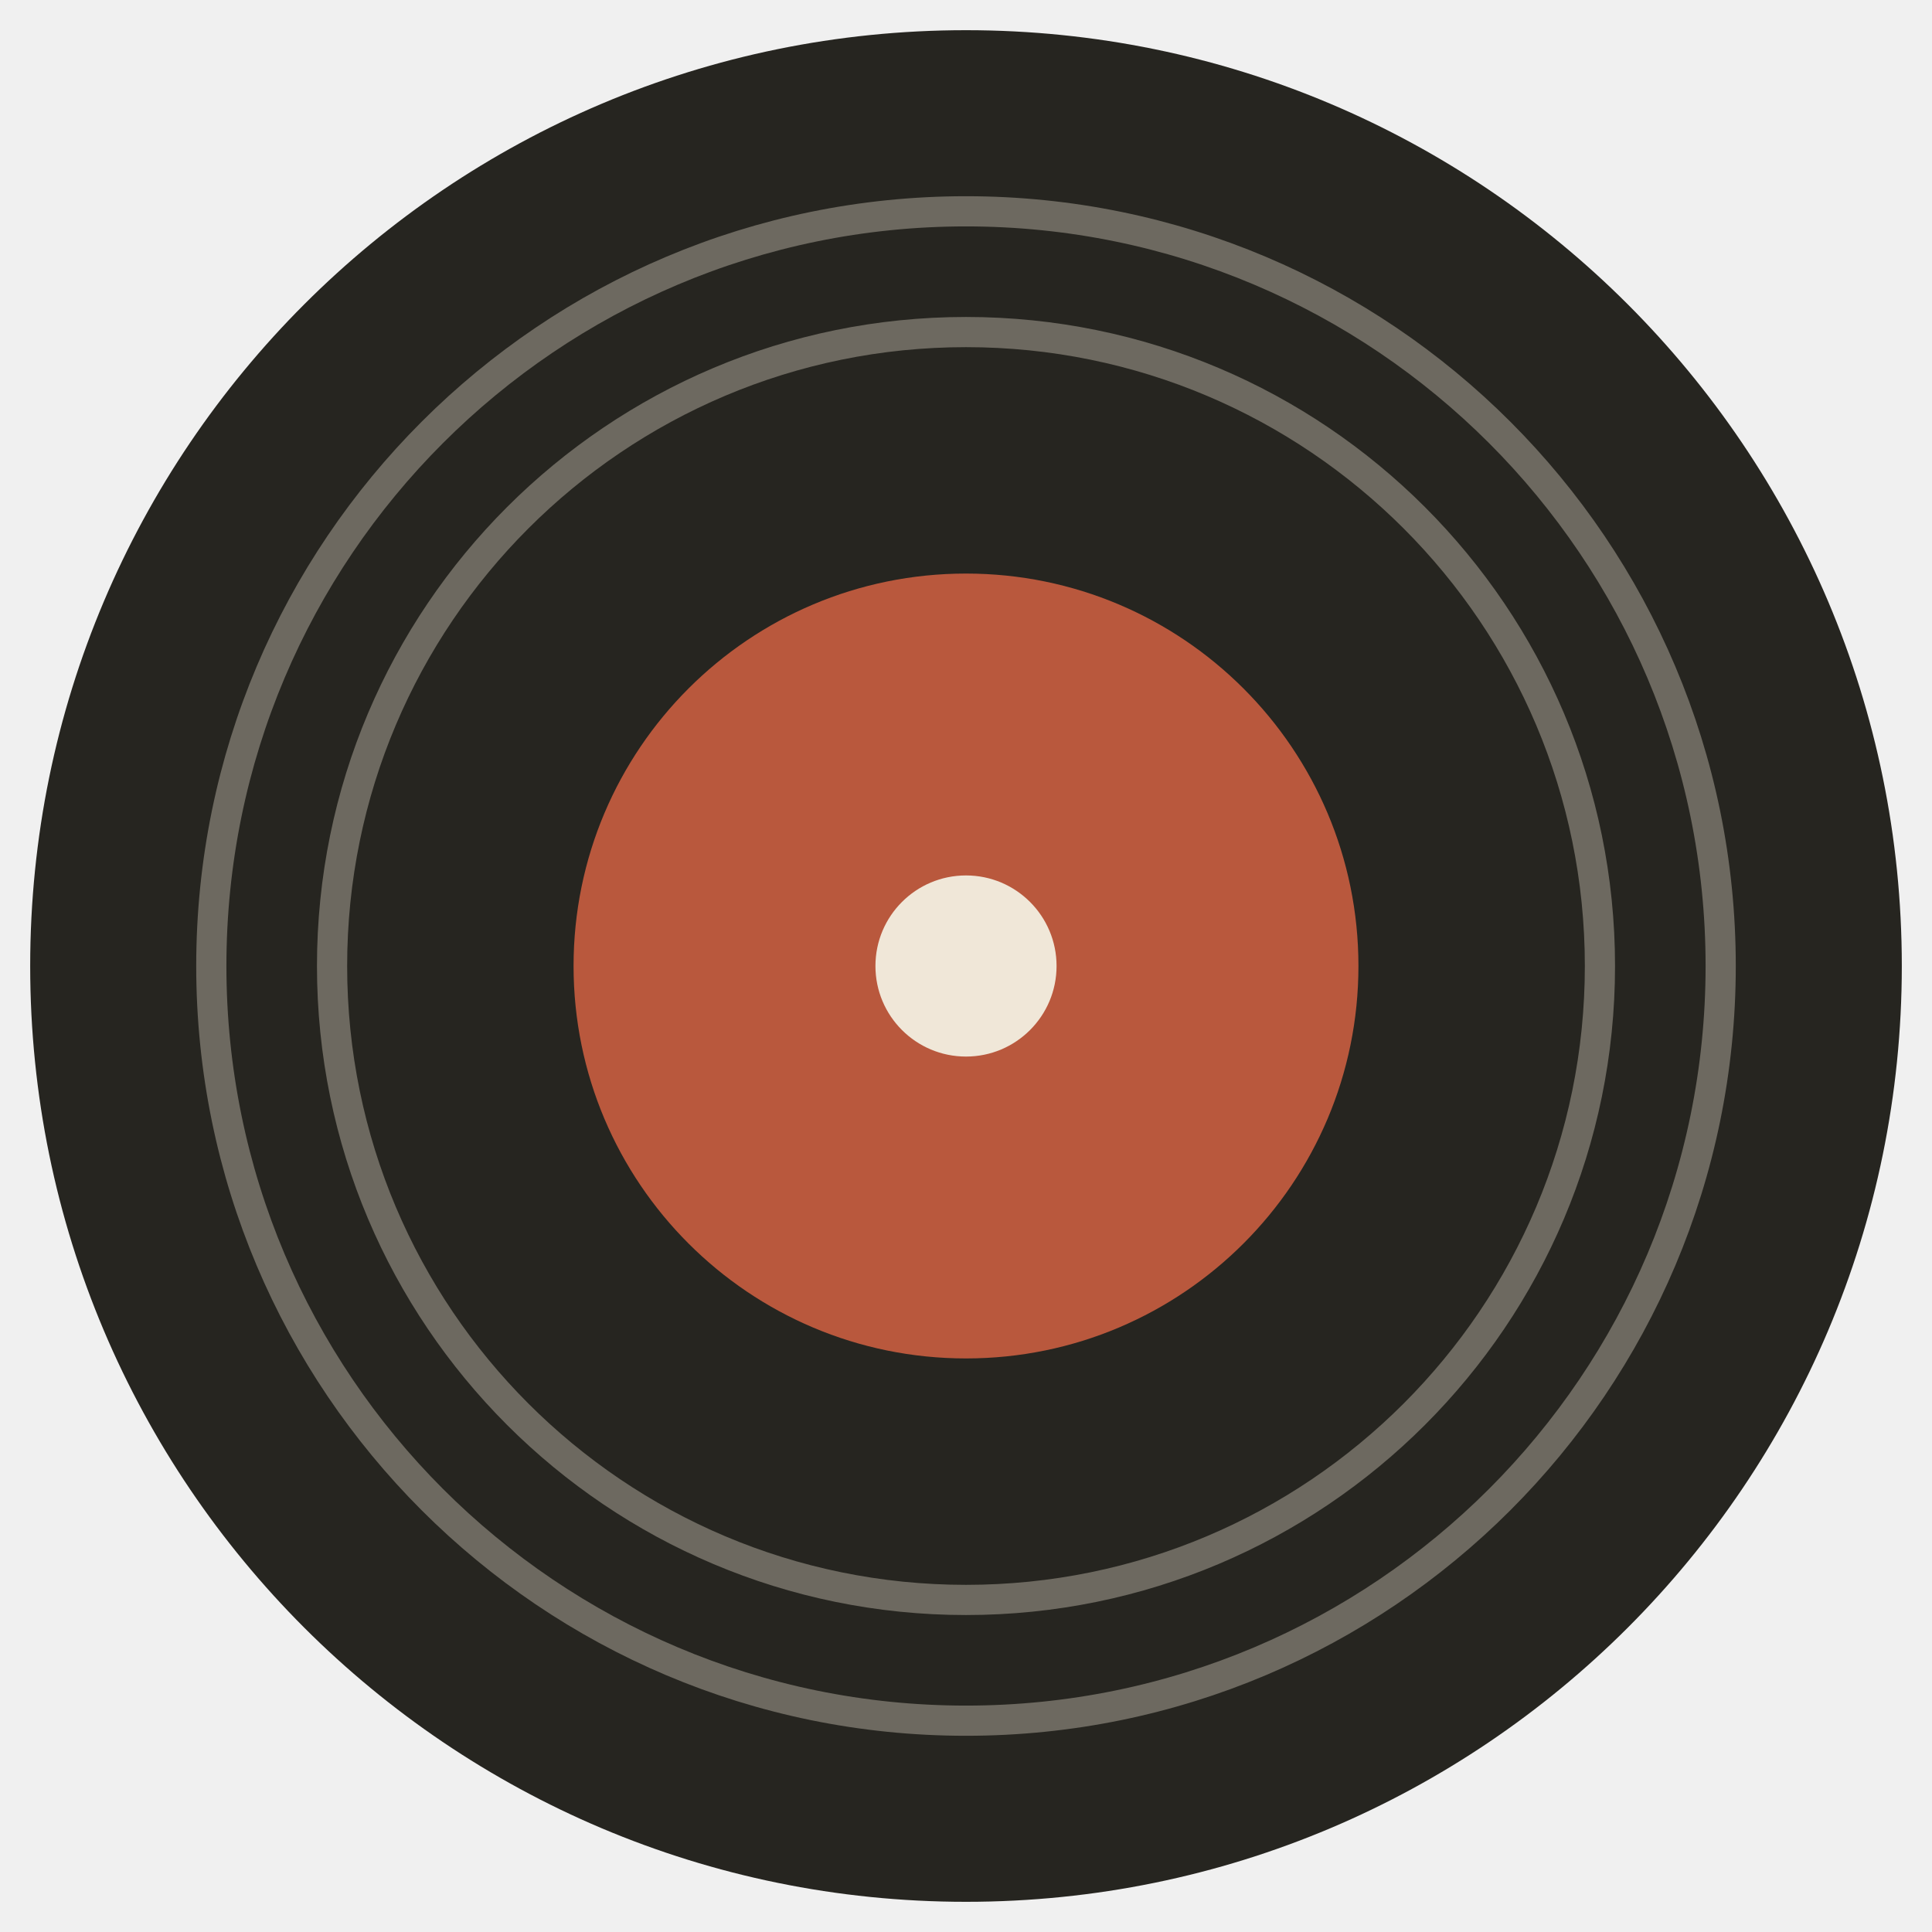
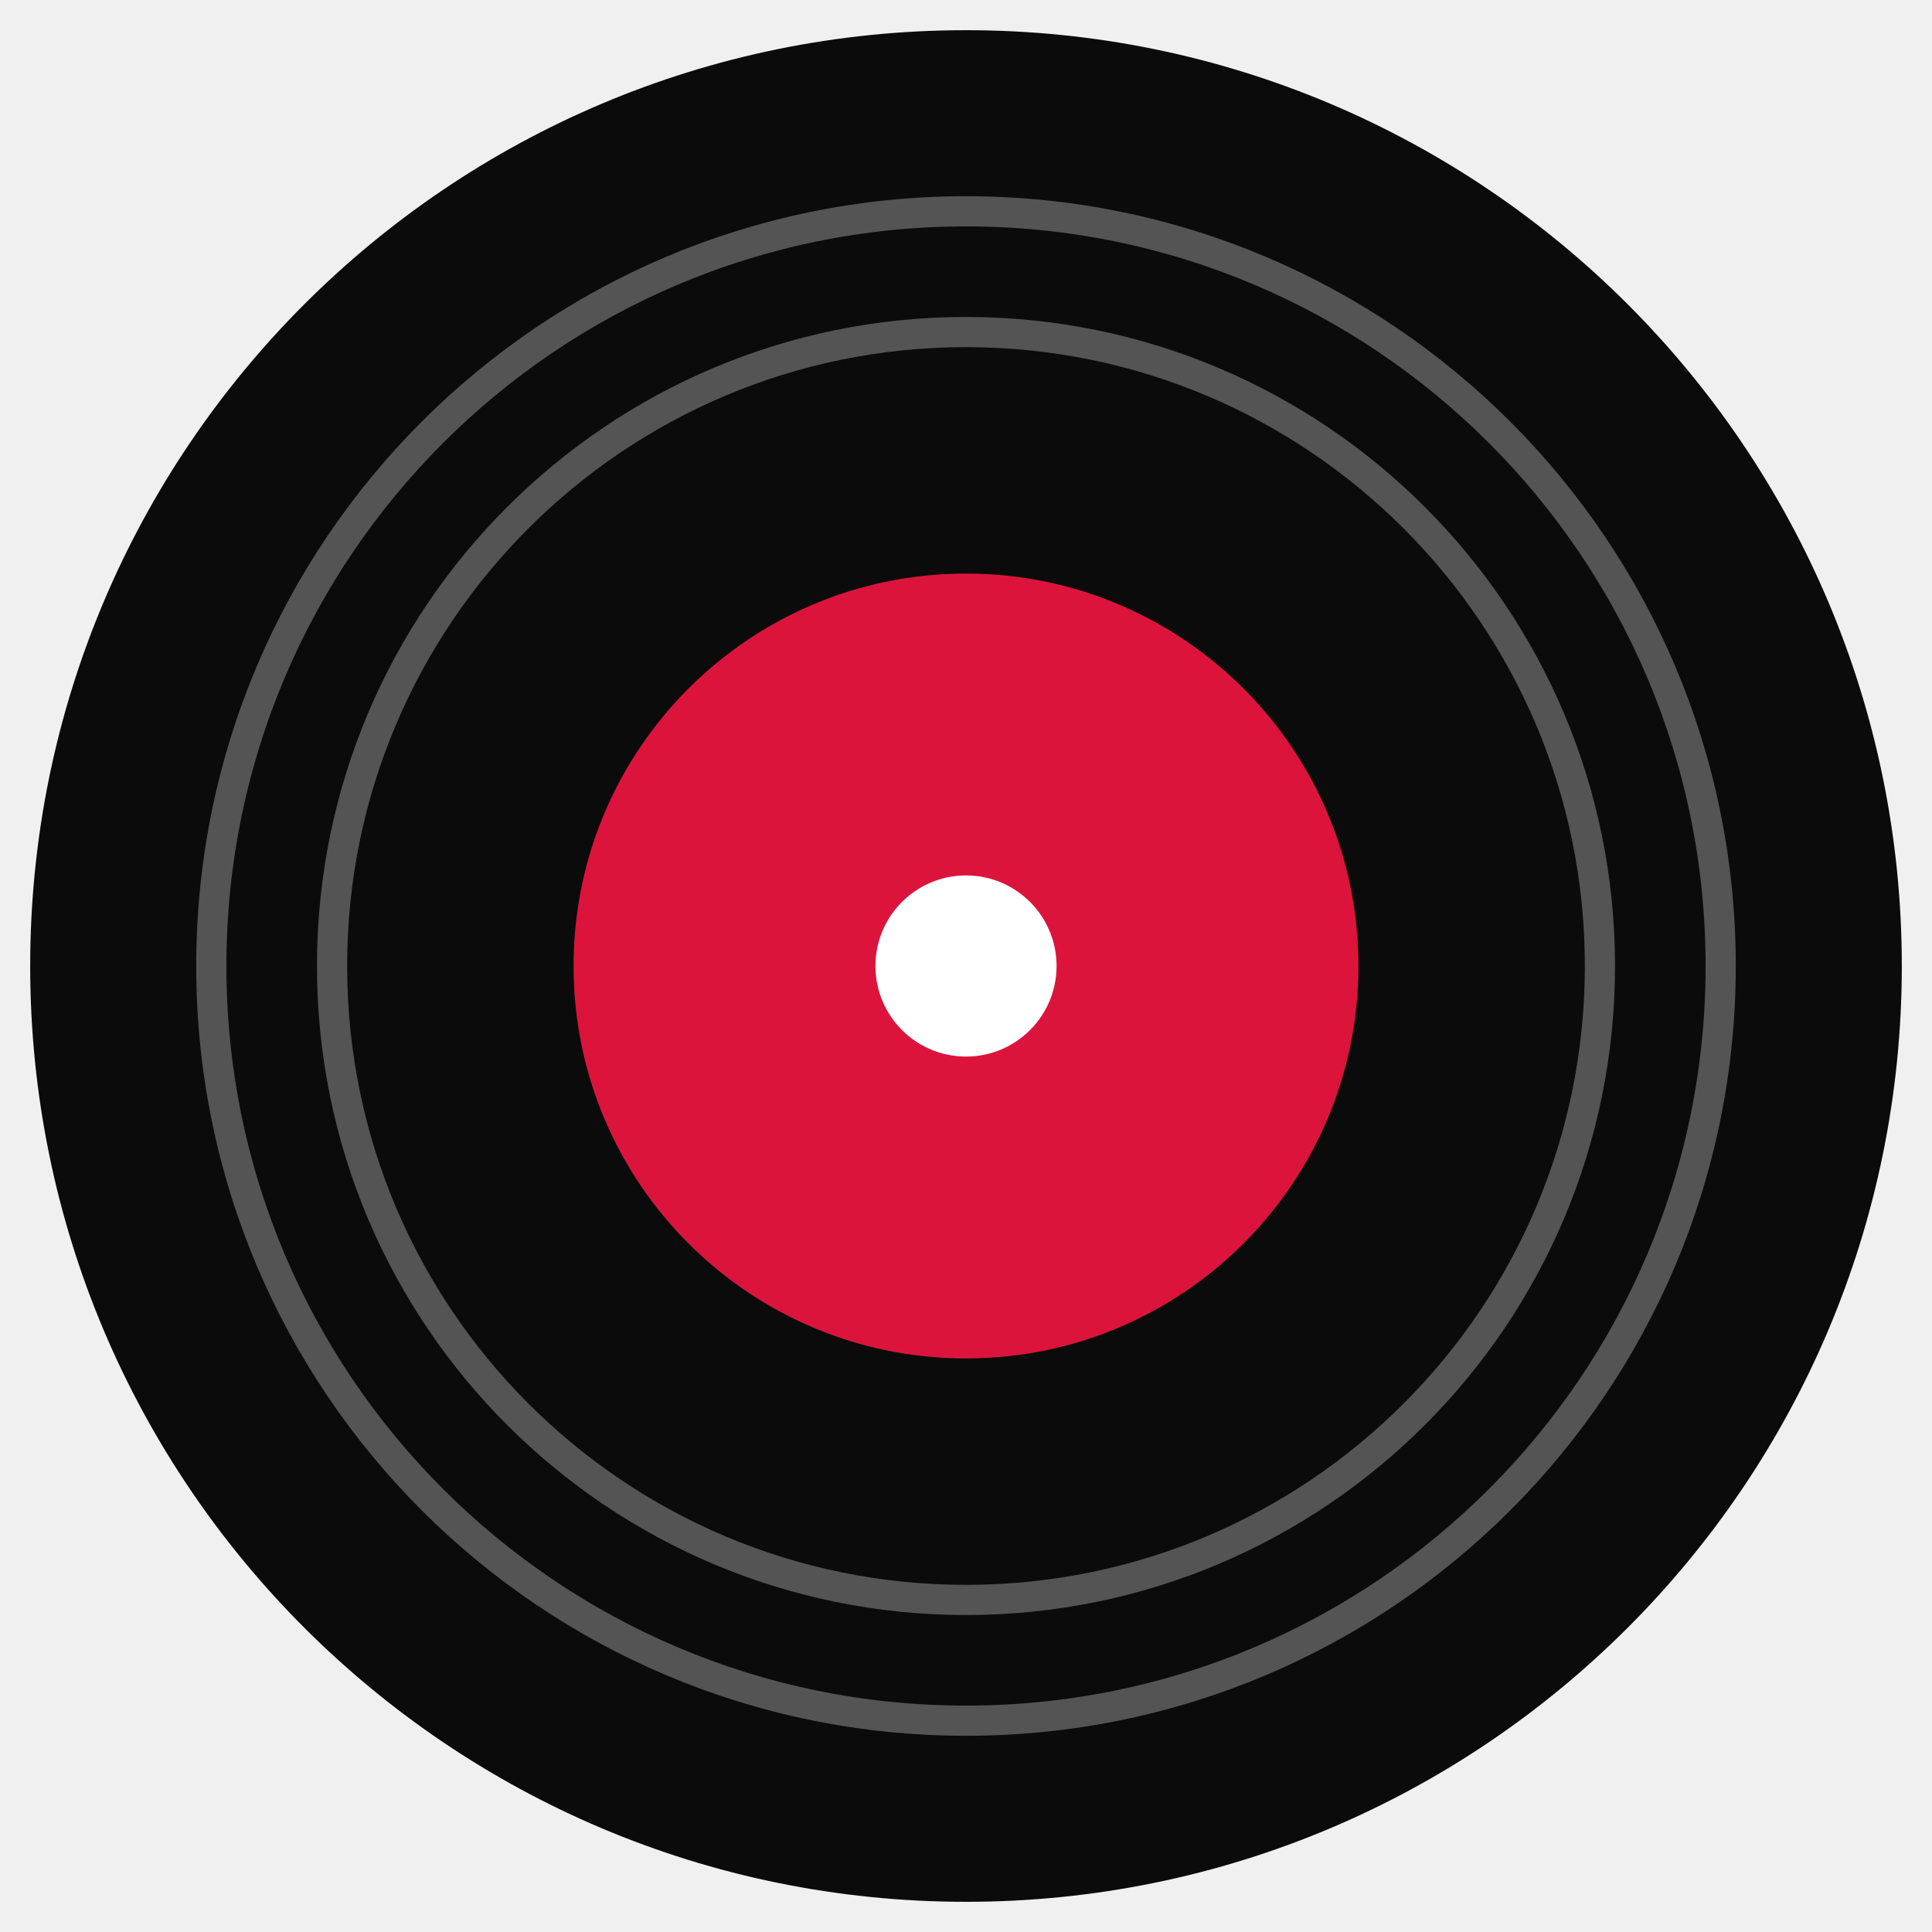
<svg xmlns="http://www.w3.org/2000/svg" viewBox="0 0 64 64">
-   <circle cx="32" cy="32" r="31" fill="#262520" />
-   <g fill="none" stroke="#f0e7d8" stroke-opacity=".35">
+   <circle cx="32" cy="32" r="31" fill="#0b0b0b" />
+   <g fill="none" stroke="#ffffff" stroke-opacity=".3">
    <circle cx="32" cy="32" r="25" />
    <circle cx="32" cy="32" r="21" />
  </g>
-   <circle cx="32" cy="32" r="13" fill="#b9583d" />
-   <circle cx="32" cy="32" r="3" fill="#f0e7d8" />
+   <circle cx="32" cy="32" r="13" fill="#dc143c" />
+   <circle cx="32" cy="32" r="3" fill="#ffffff" />
</svg>
